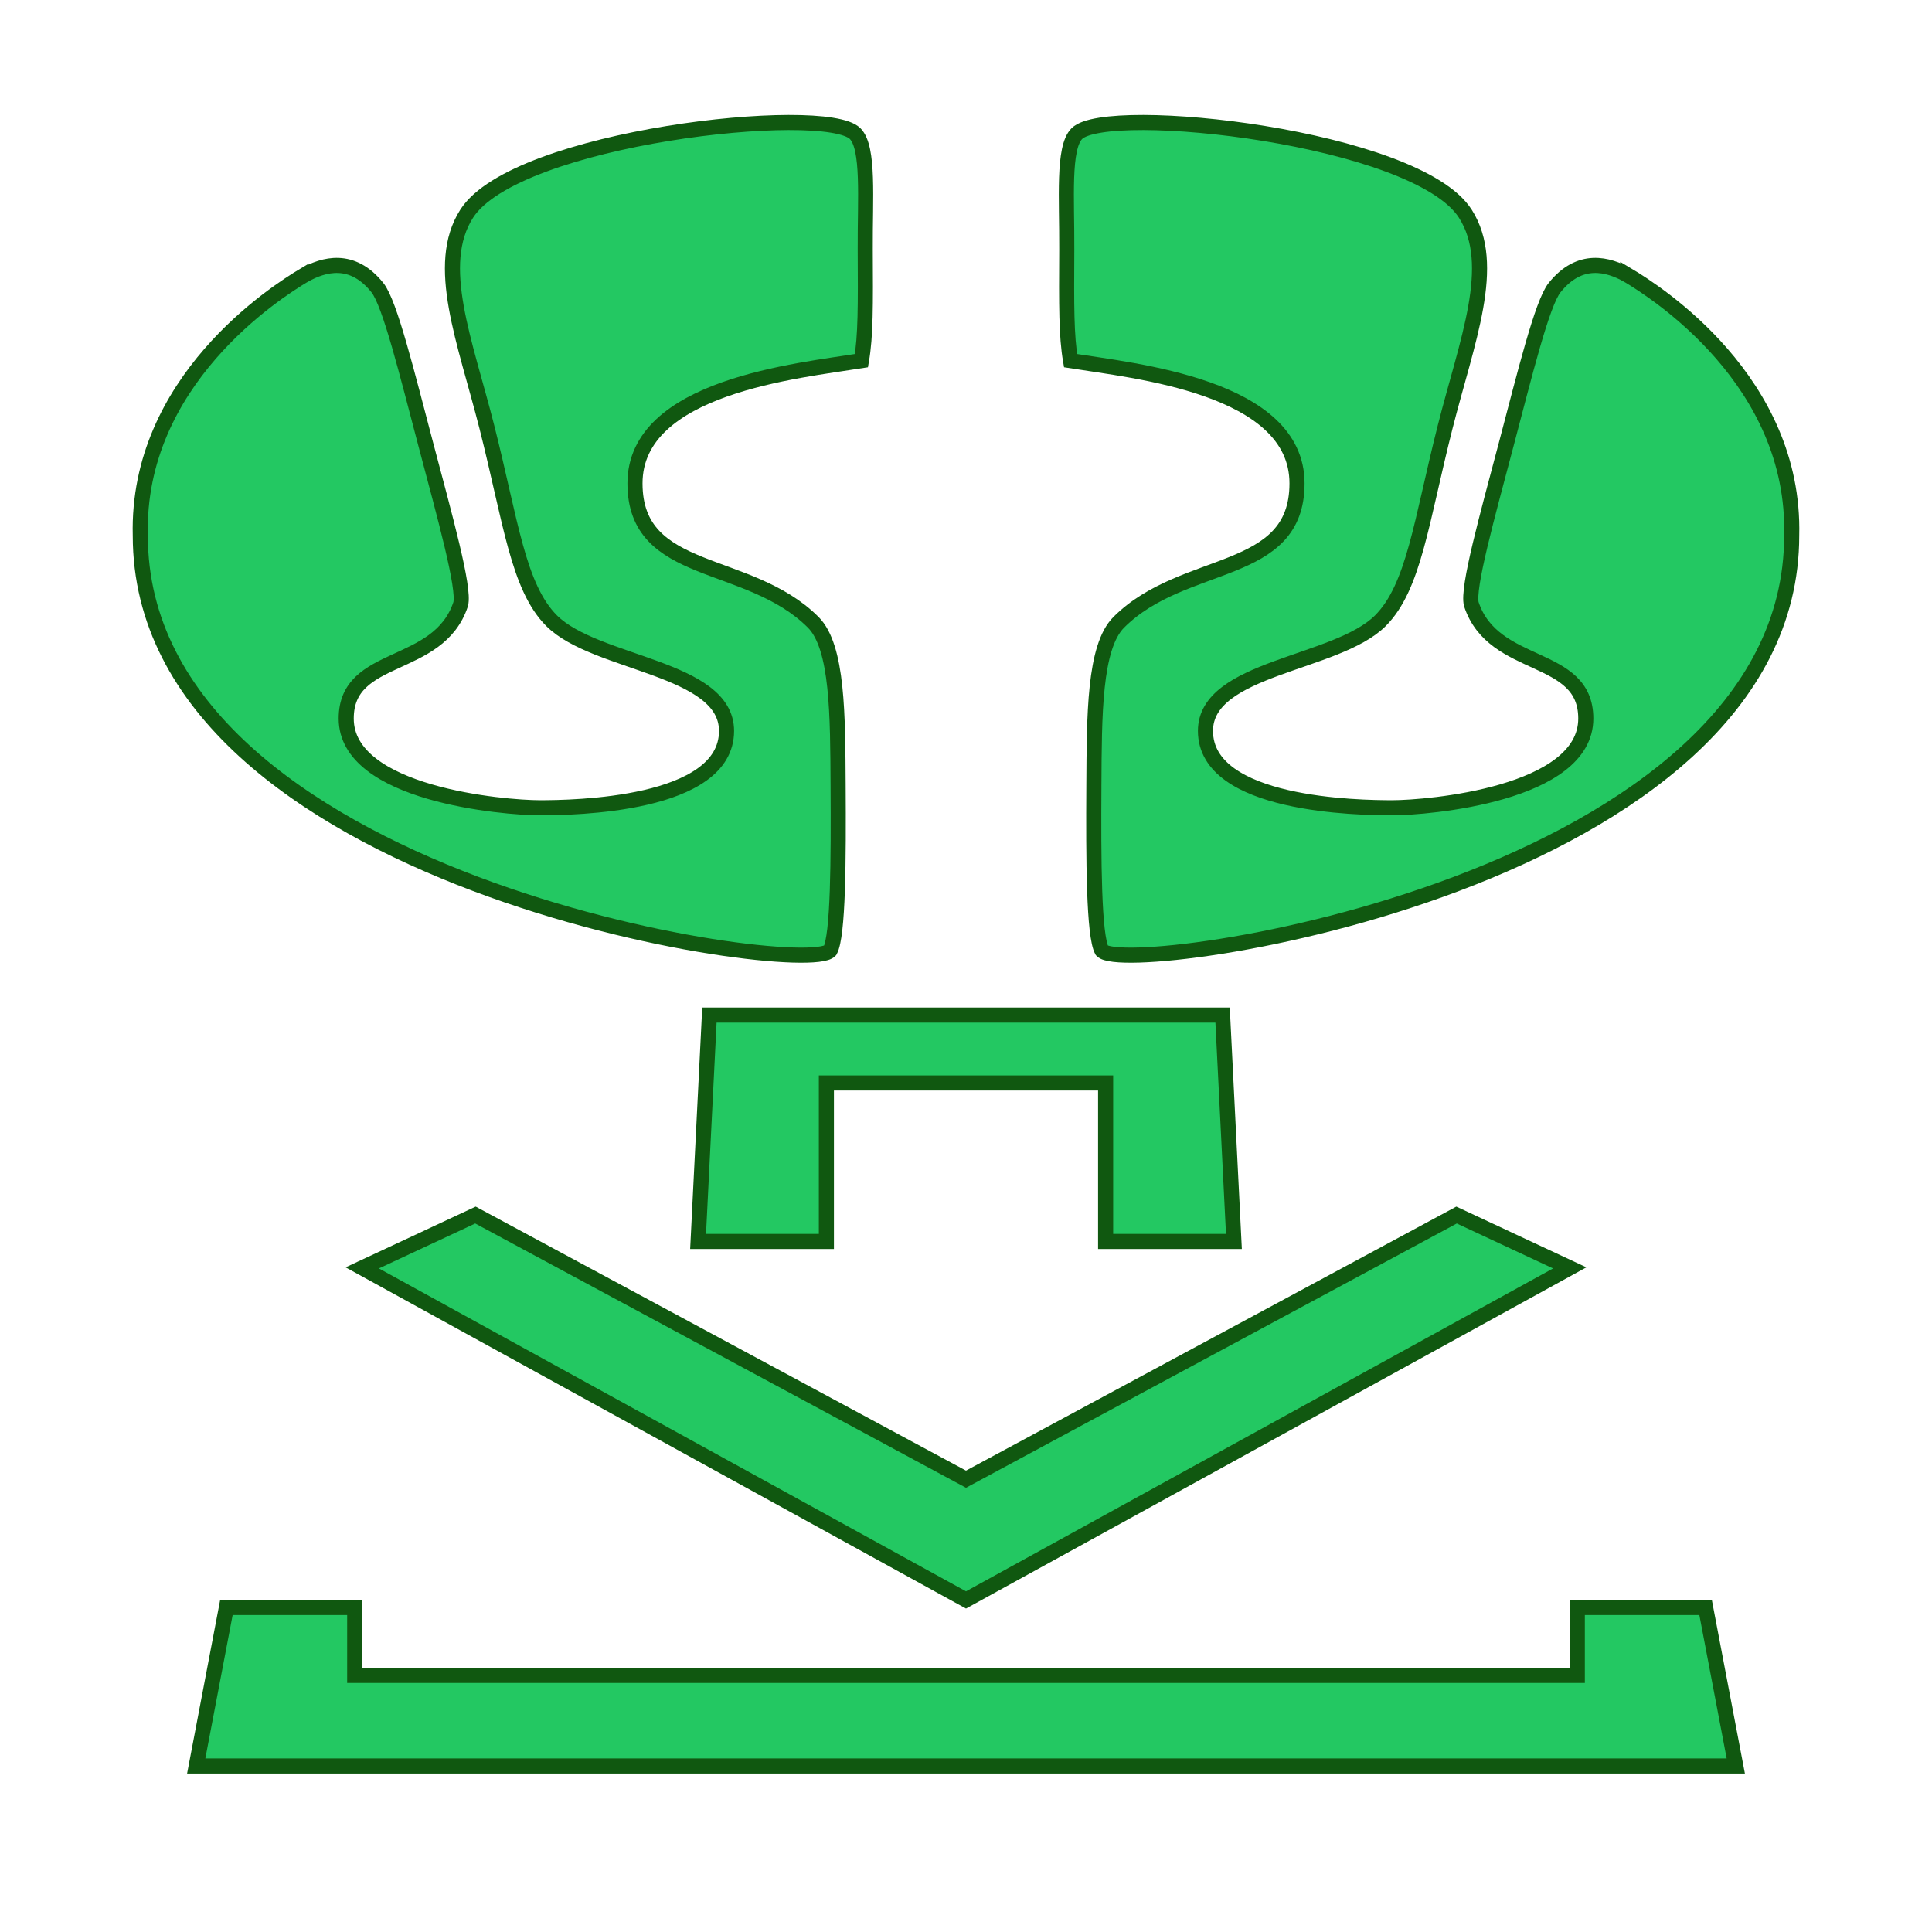
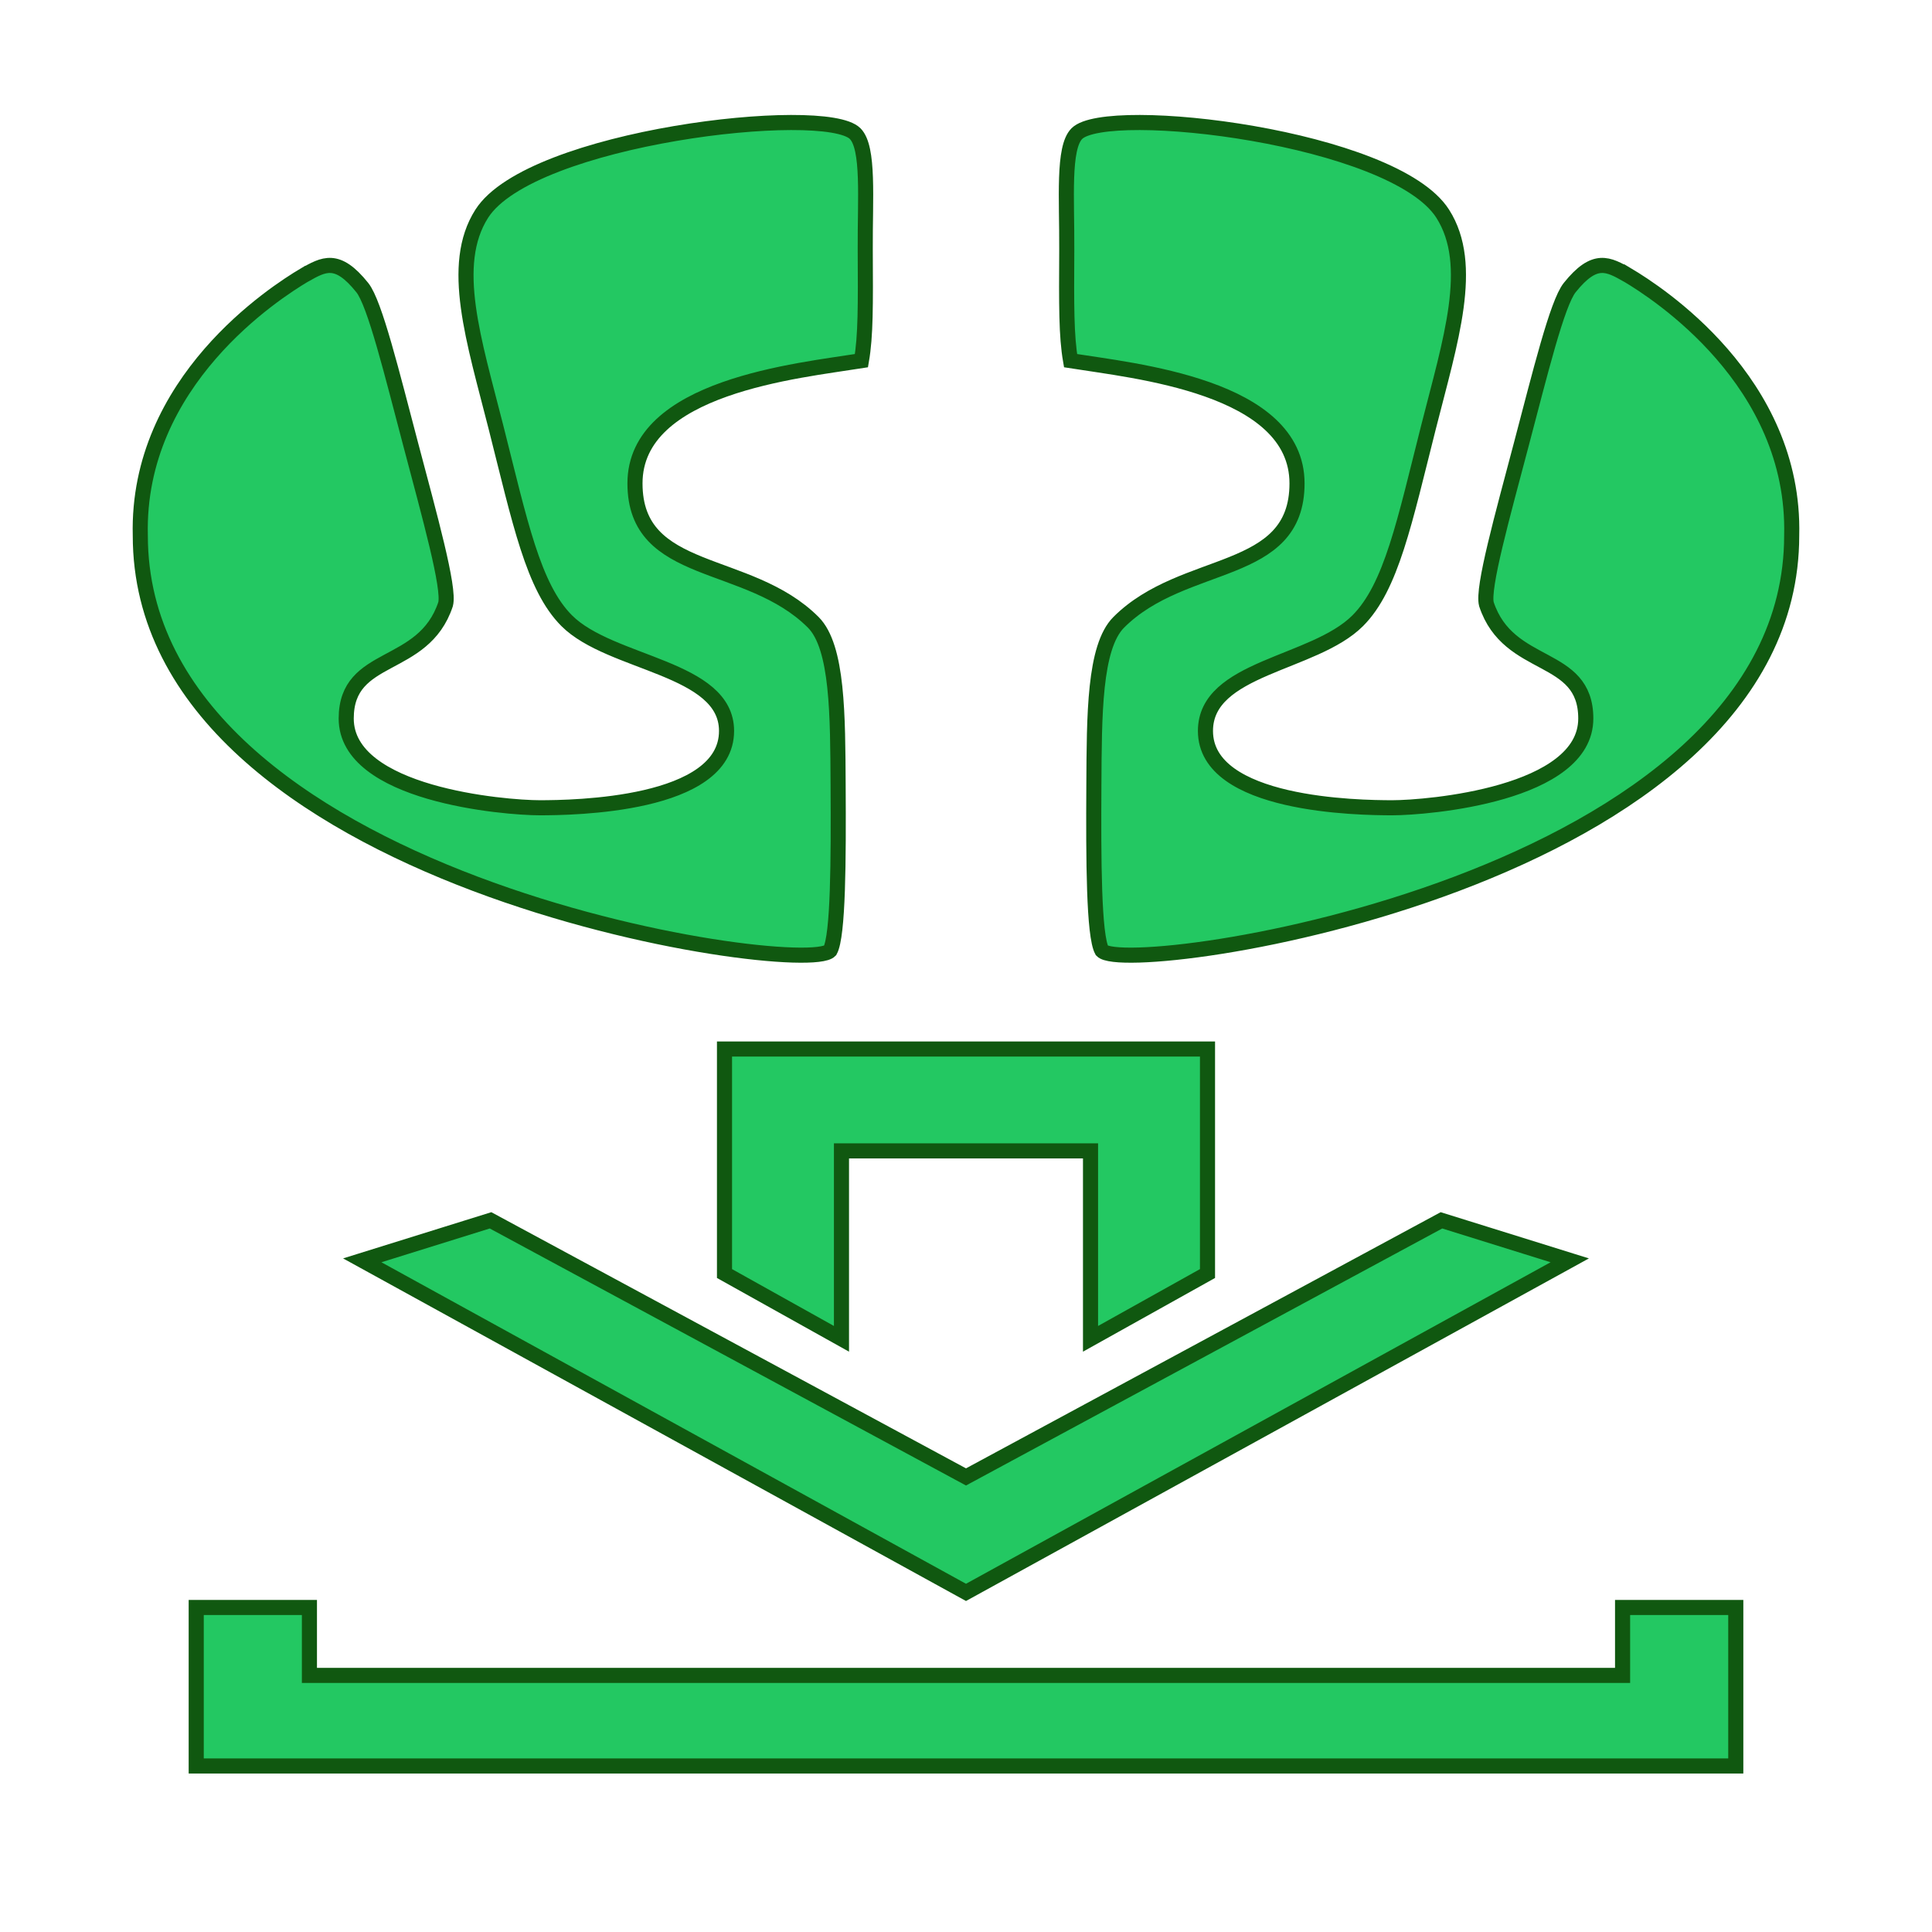
<svg xmlns="http://www.w3.org/2000/svg" width="256" height="256" viewBox="0 0 256 256" version="1.1" id="svg1" xml:space="preserve">
  <defs id="defs1" />
  <g id="layer1" style="display:inline;opacity:1">
-     <path style="display:inline;opacity:1;fill:#23c862;fill-opacity:1;fill-rule:nonzero;stroke:#105810;stroke-width:2;stroke-dasharray:none;stroke-opacity:1" d="m 215.696,36.462 c 3.767,2.248 22.232,14.032 21.712,34.51 0,46.012 -87.864,58.676 -91.396,54.994 -1.086,-1.973 -1.128,-11.975 -1.068,-21.937 0.055,-9.175 0.022,-18.296 3.297,-21.571 8.625,-8.625 23.621,-5.864 23.621,-18.409 0,-12.867 -21.67,-14.922 -30.007,-16.258 -0.565,-3.27 -0.546,-7.256 -0.504,-14.792 0.036,-6.635 -0.535,-13.422 1.338,-15.295 4.025,-4.025 44.988,0.432 51.478,10.618 4.328,6.793 0.223,16.809 -2.681,28.269 -3.18,12.551 -4.123,21.2 -8.582,25.66 -5.817,5.817 -23.174,6.151 -23.174,14.601 0,9.92 20.365,10.181 24.745,10.181 4.688,0 25.651,-1.761 25.651,-11.824 0,-8.826 -12.226,-6.274 -15.166,-15.151 -0.568,-2.12 2.103,-11.641 4.633,-21.22 2.455,-9.295 4.739,-18.655 6.401,-20.729 3.339,-4.165 7.095,-3.108 9.702,-1.645 z m -175.393,0 c -3.767,2.248 -22.232,14.032 -21.712,34.51 0,46.012 87.864,58.676 91.396,54.994 1.086,-1.973 1.128,-11.975 1.068,-21.937 -0.055,-9.175 -0.022,-18.296 -3.297,-21.571 C 99.134,73.833 84.138,76.594 84.138,64.049 c 0,-12.867 21.67,-14.922 30.007,-16.258 0.565,-3.27 0.546,-7.256 0.504,-14.792 -0.036,-6.635 0.535,-13.422 -1.338,-15.295 -4.025,-4.025 -44.988,0.432 -51.478,10.618 -4.328,6.793 -0.223,16.809 2.681,28.269 3.18,12.551 4.123,21.2 8.582,25.66 5.817,5.817 23.174,6.151 23.174,14.601 0,9.92 -20.365,10.181 -24.745,10.181 -4.688,0 -25.651,-1.761 -25.651,-11.824 0,-8.826 12.226,-6.274 15.166,-15.151 0.568,-2.12 -2.103,-11.641 -4.633,-21.22 -2.455,-9.295 -4.739,-18.655 -6.401,-20.729 -3.339,-4.165 -7.095,-3.108 -9.702,-1.645 z" id="path1" />
-     <path style="display:inline;opacity:1;fill:#23c862;fill-opacity:1;fill-rule:nonzero;stroke:#105810;stroke-width:2;stroke-dasharray:none;stroke-opacity:1" d="m 128,196 65,-35 15,7 -80,44 -80,-44 15,-7 z" id="path10" />
-     <path style="opacity:1;fill:#23c862;fill-opacity:1;fill-rule:nonzero;stroke:#105810;stroke-width:2;stroke-dasharray:none;stroke-opacity:1" d="m 128,222 h 81 v -9 h 17 l 4,21 H 128 26 l 4,-21 h 17 v 9 z" id="path11" />
-     <path style="opacity:1;fill:#23c862;fill-opacity:1;fill-rule:nonzero;stroke:#105810;stroke-width:2;stroke-dasharray:none;stroke-opacity:1" d="m 128,134.5 h 34 l 1.5,30 h -17 v -21 H 128 109.5 v 21 h -17 l 1.5,-30 z" id="path12" />
+     <path style="display:inline;opacity:1;fill:#23c862;fill-opacity:1;fill-rule:nonzero;stroke:#105810;stroke-width:2;stroke-dasharray:none;stroke-opacity:1" d="m 215.696,36.462 c 3.767,2.248 22.232,14.032 21.712,34.51 0,46.012 -87.864,58.676 -91.396,54.994 -1.086,-1.973 -1.128,-11.975 -1.068,-21.937 0.055,-9.175 0.022,-18.296 3.297,-21.571 8.625,-8.625 23.621,-5.864 23.621,-18.409 0,-12.867 -21.67,-14.922 -30.007,-16.258 -0.565,-3.27 -0.546,-7.256 -0.504,-14.792 0.036,-6.635 -0.535,-13.422 1.338,-15.295 4.025,-4.025 41.988,0.432 48.479,10.618 4.328,6.793 1.023,16.809 -1.881,28.269 -3.18,12.551 -4.923,21.2 -9.383,25.66 -5.817,5.817 -20.175,6.151 -20.175,14.601 0,9.92 20.365,10.181 24.745,10.181 4.688,0 25.651,-1.761 25.651,-11.824 0,-8.826 -10.226,-6.274 -13.166,-15.151 -0.568,-2.12 2.103,-11.641 4.633,-21.22 2.455,-9.295 4.739,-18.655 6.401,-20.729 3.339,-4.165 5.095,-3.108 7.702,-1.645 z m -175.393,0 c -3.767,2.248 -22.232,14.032 -21.712,34.51 0,46.012 87.864,58.676 91.396,54.994 1.086,-1.973 1.128,-11.975 1.068,-21.937 -0.055,-9.175 -0.022,-18.296 -3.297,-21.571 C 99.134,73.833 84.138,76.594 84.138,64.049 c 0,-12.867 21.67,-14.922 30.007,-16.258 0.565,-3.27 0.546,-7.256 0.504,-14.792 -0.036,-6.635 0.535,-13.422 -1.338,-15.295 -4.025,-4.025 -42.988,0.432 -49.479,10.618 -4.328,6.793 -1.023,16.809 1.881,28.269 3.18,12.551 4.923,21.2 9.383,25.66 5.817,5.817 21.175,6.151 21.175,14.601 0,9.92 -20.365,10.181 -24.745,10.181 -4.688,0 -25.651,-1.761 -25.651,-11.824 0,-8.826 10.226,-6.274 13.166,-15.151 0.568,-2.12 -2.103,-11.641 -4.633,-21.22 -2.455,-9.295 -4.739,-18.655 -6.401,-20.729 -3.339,-4.165 -5.095,-3.108 -7.702,-1.645 z" id="path1" />
+     <path style="display:inline;opacity:1;fill:#23c862;fill-opacity:1;fill-rule:nonzero;stroke:#105810;stroke-width:2;stroke-dasharray:none;stroke-opacity:1" d="m 128,195.7 63,-34 17,5.3 -80,44 -80,-44 L 65,161.7 Z" id="path10" />
+     <path style="opacity:1;fill:#23c862;fill-opacity:1;fill-rule:nonzero;stroke:#105810;stroke-width:2;stroke-dasharray:none;stroke-opacity:1" d="m 128,222 h 87 v -9 h 15 v 21 H 128 26 v -21 h 15 v 9 z" id="path11" />
+     <path style="opacity:1;fill:#23c862;fill-opacity:1;fill-rule:nonzero;stroke:#105810;stroke-width:2;stroke-dasharray:none;stroke-opacity:1" d="m 128,139 h 32 v 29.75 l -15.5,8.65 V 152.5 H 128 111.5 v 24.9 L 96,168.75 V 139 Z" id="path12" />
  </g>
</svg>
